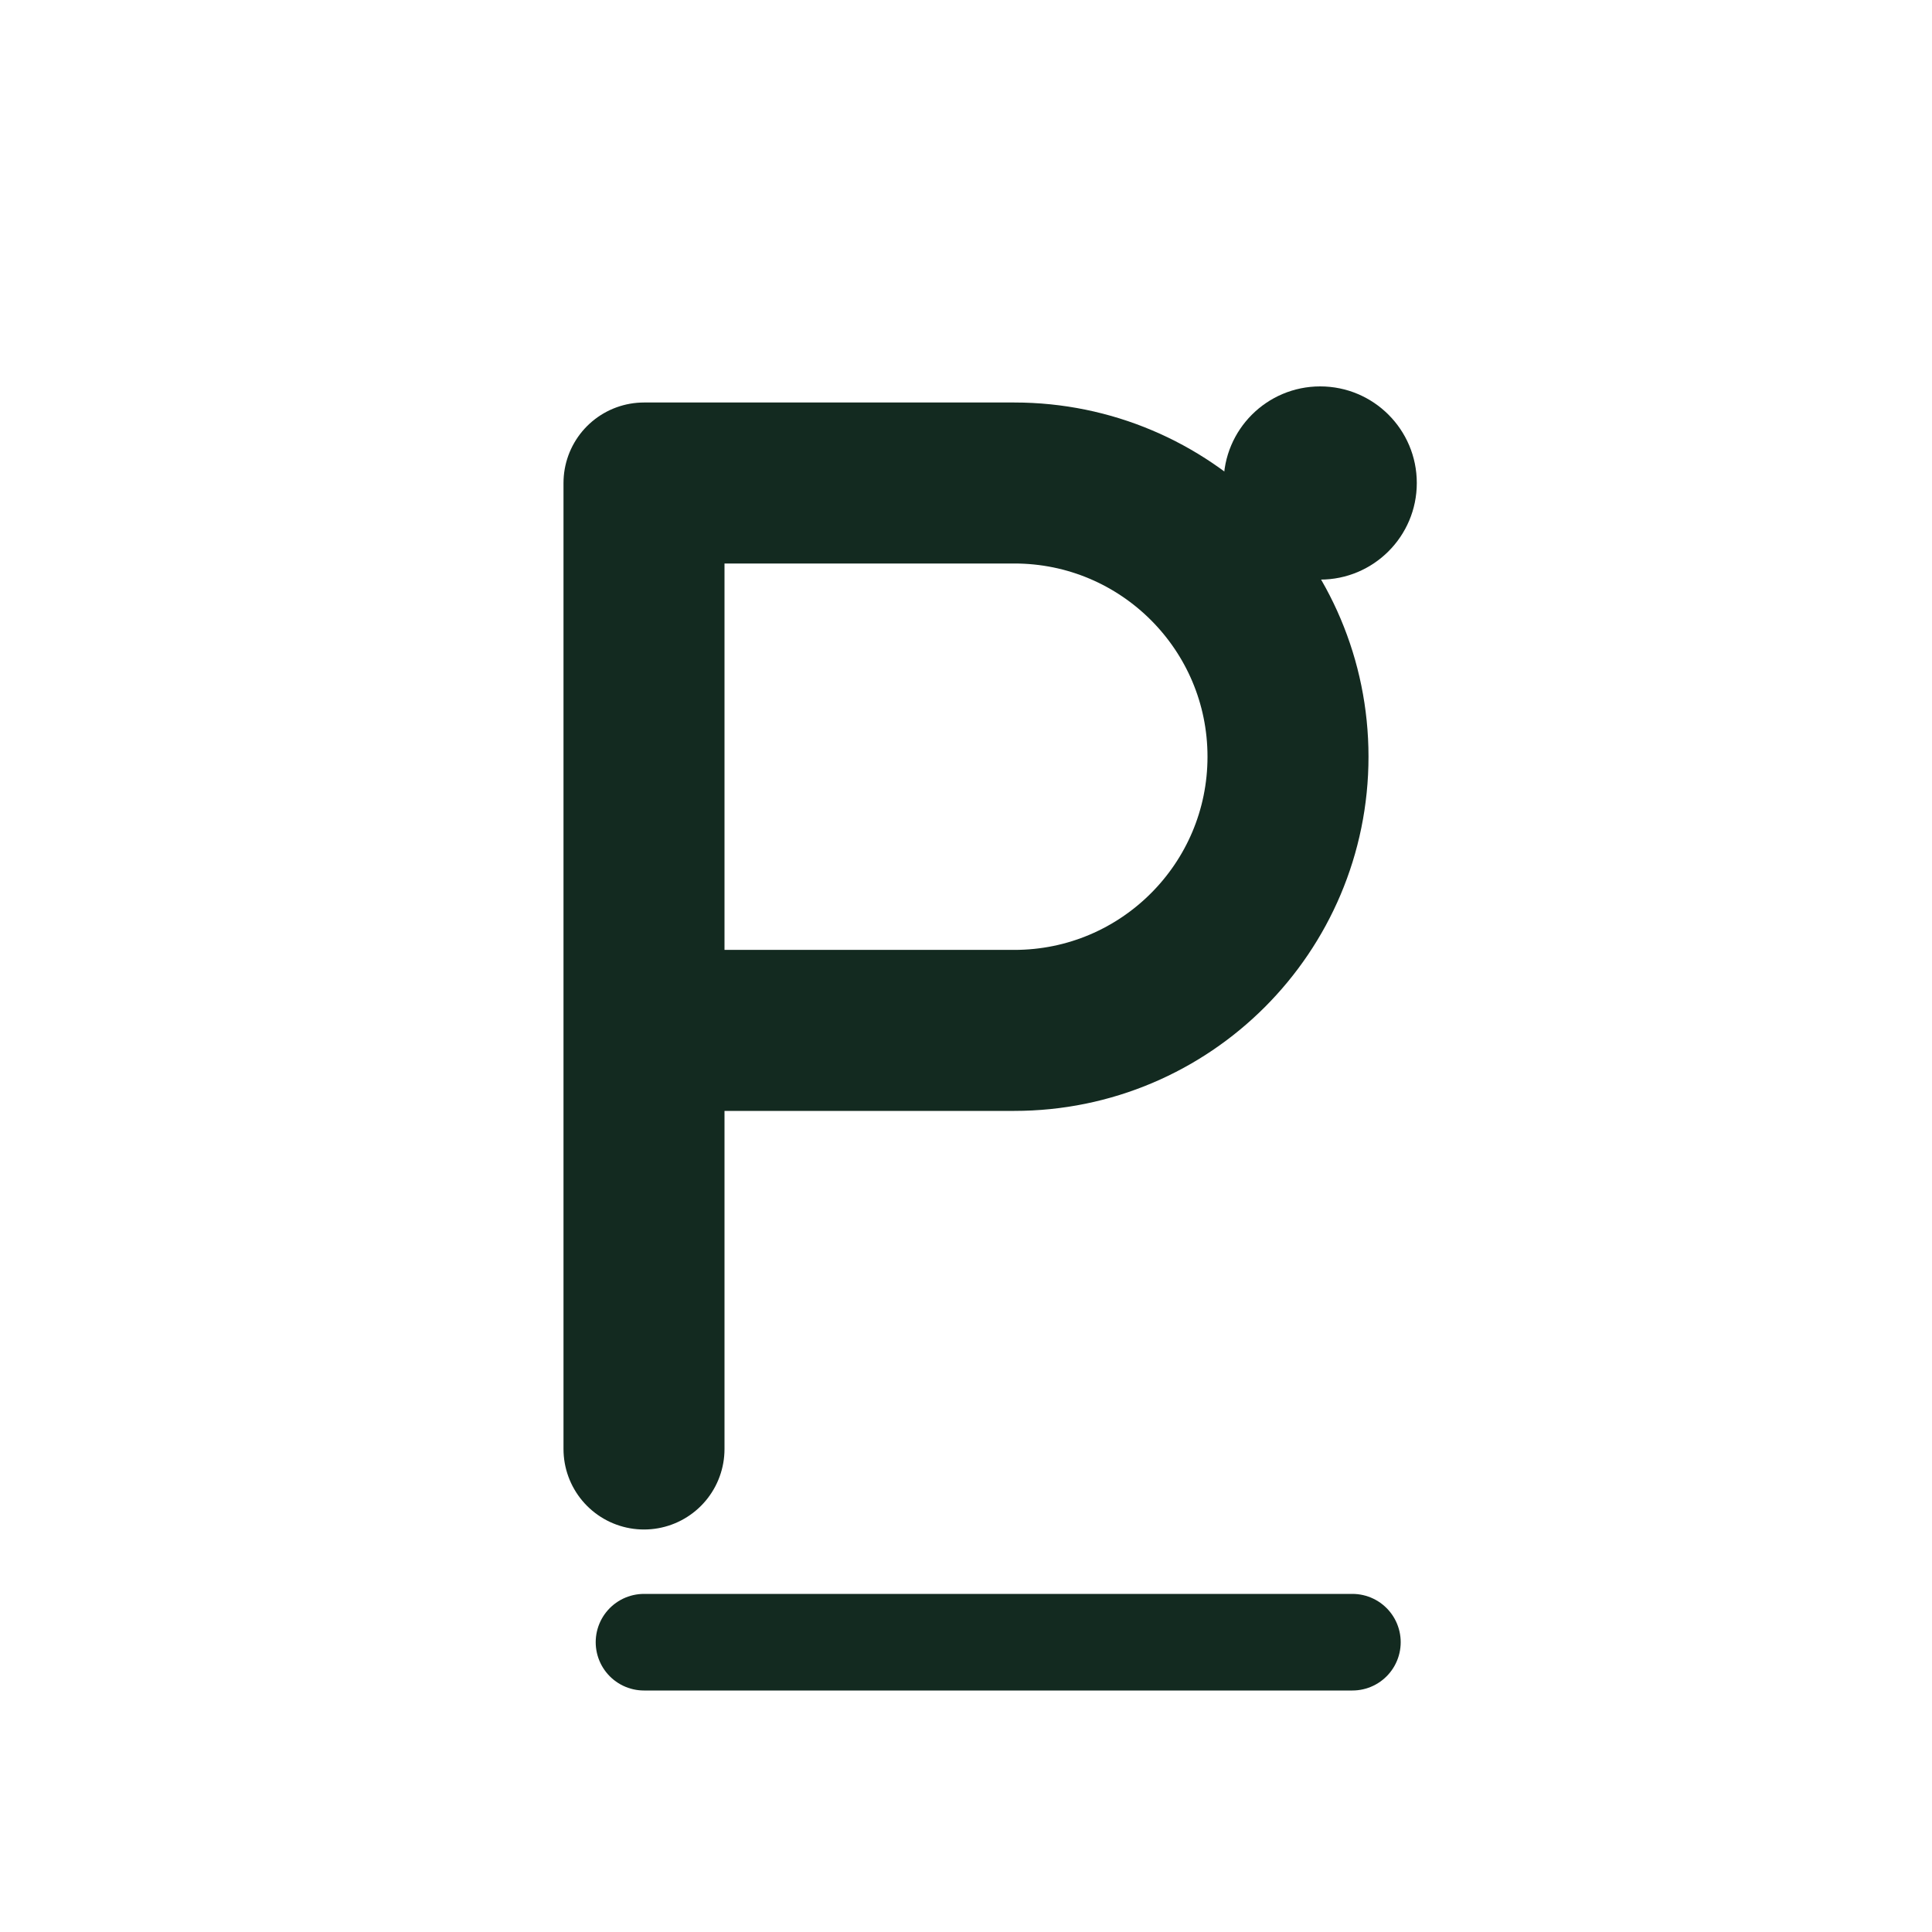
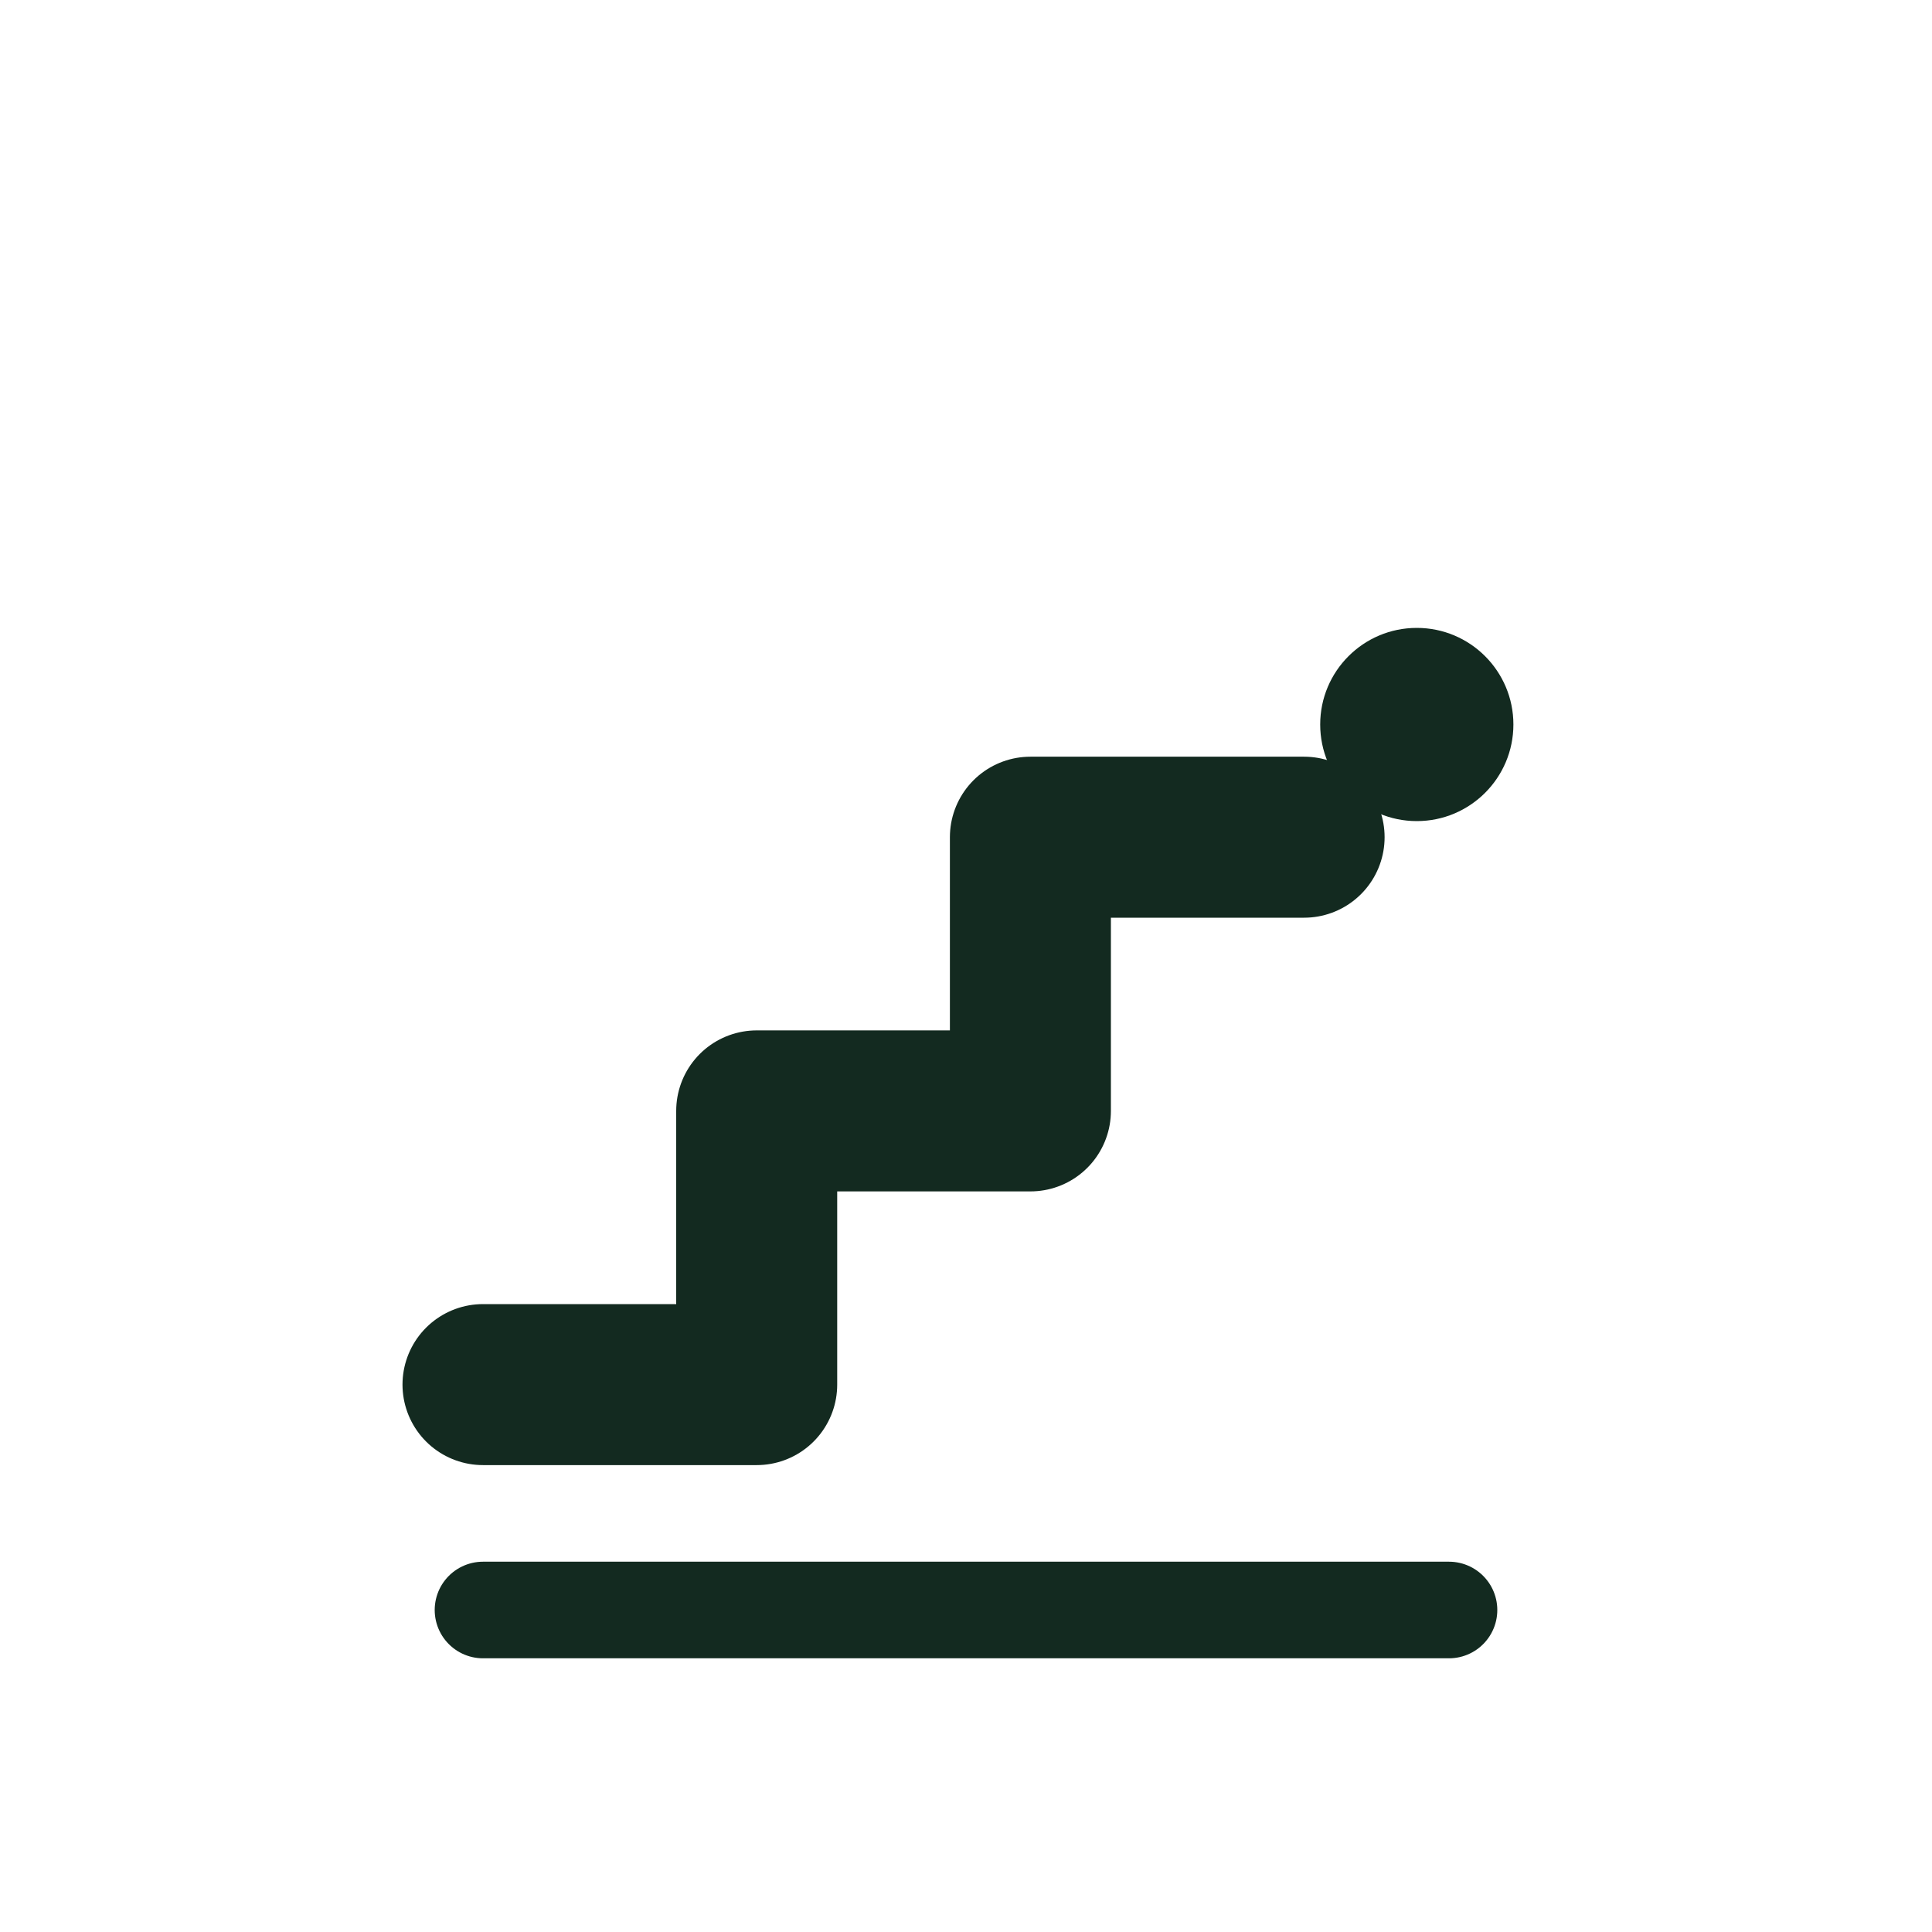
- <svg xmlns="http://www.w3.org/2000/svg" viewBox="0 0 120 120">
-   <path d="M40 90 V30 h23 a17 17 0 0 1 0 34 H40" fill="none" stroke="#132A20" stroke-width="10" stroke-linecap="round" stroke-linejoin="round" />
-   <circle cx="82" cy="30" r="6" fill="#132A20" />
-   <path d="M40 102 H84" stroke="#132A20" stroke-width="6" stroke-linecap="round" />
+ <svg xmlns="http://www.w3.org/2000/svg" viewBox="0 0 120 120" role="img" aria-label="Planora mono">
+   <path d="M30 86 H47 V69 H64 V52 H81" fill="none" stroke="#132A20" stroke-width="10" stroke-linecap="round" stroke-linejoin="round" />
+   <circle cx="88" cy="45" r="6" fill="#132A20" />
+   <path d="M30 100 H90" stroke="#132A20" stroke-width="6" stroke-linecap="round" />
</svg>
